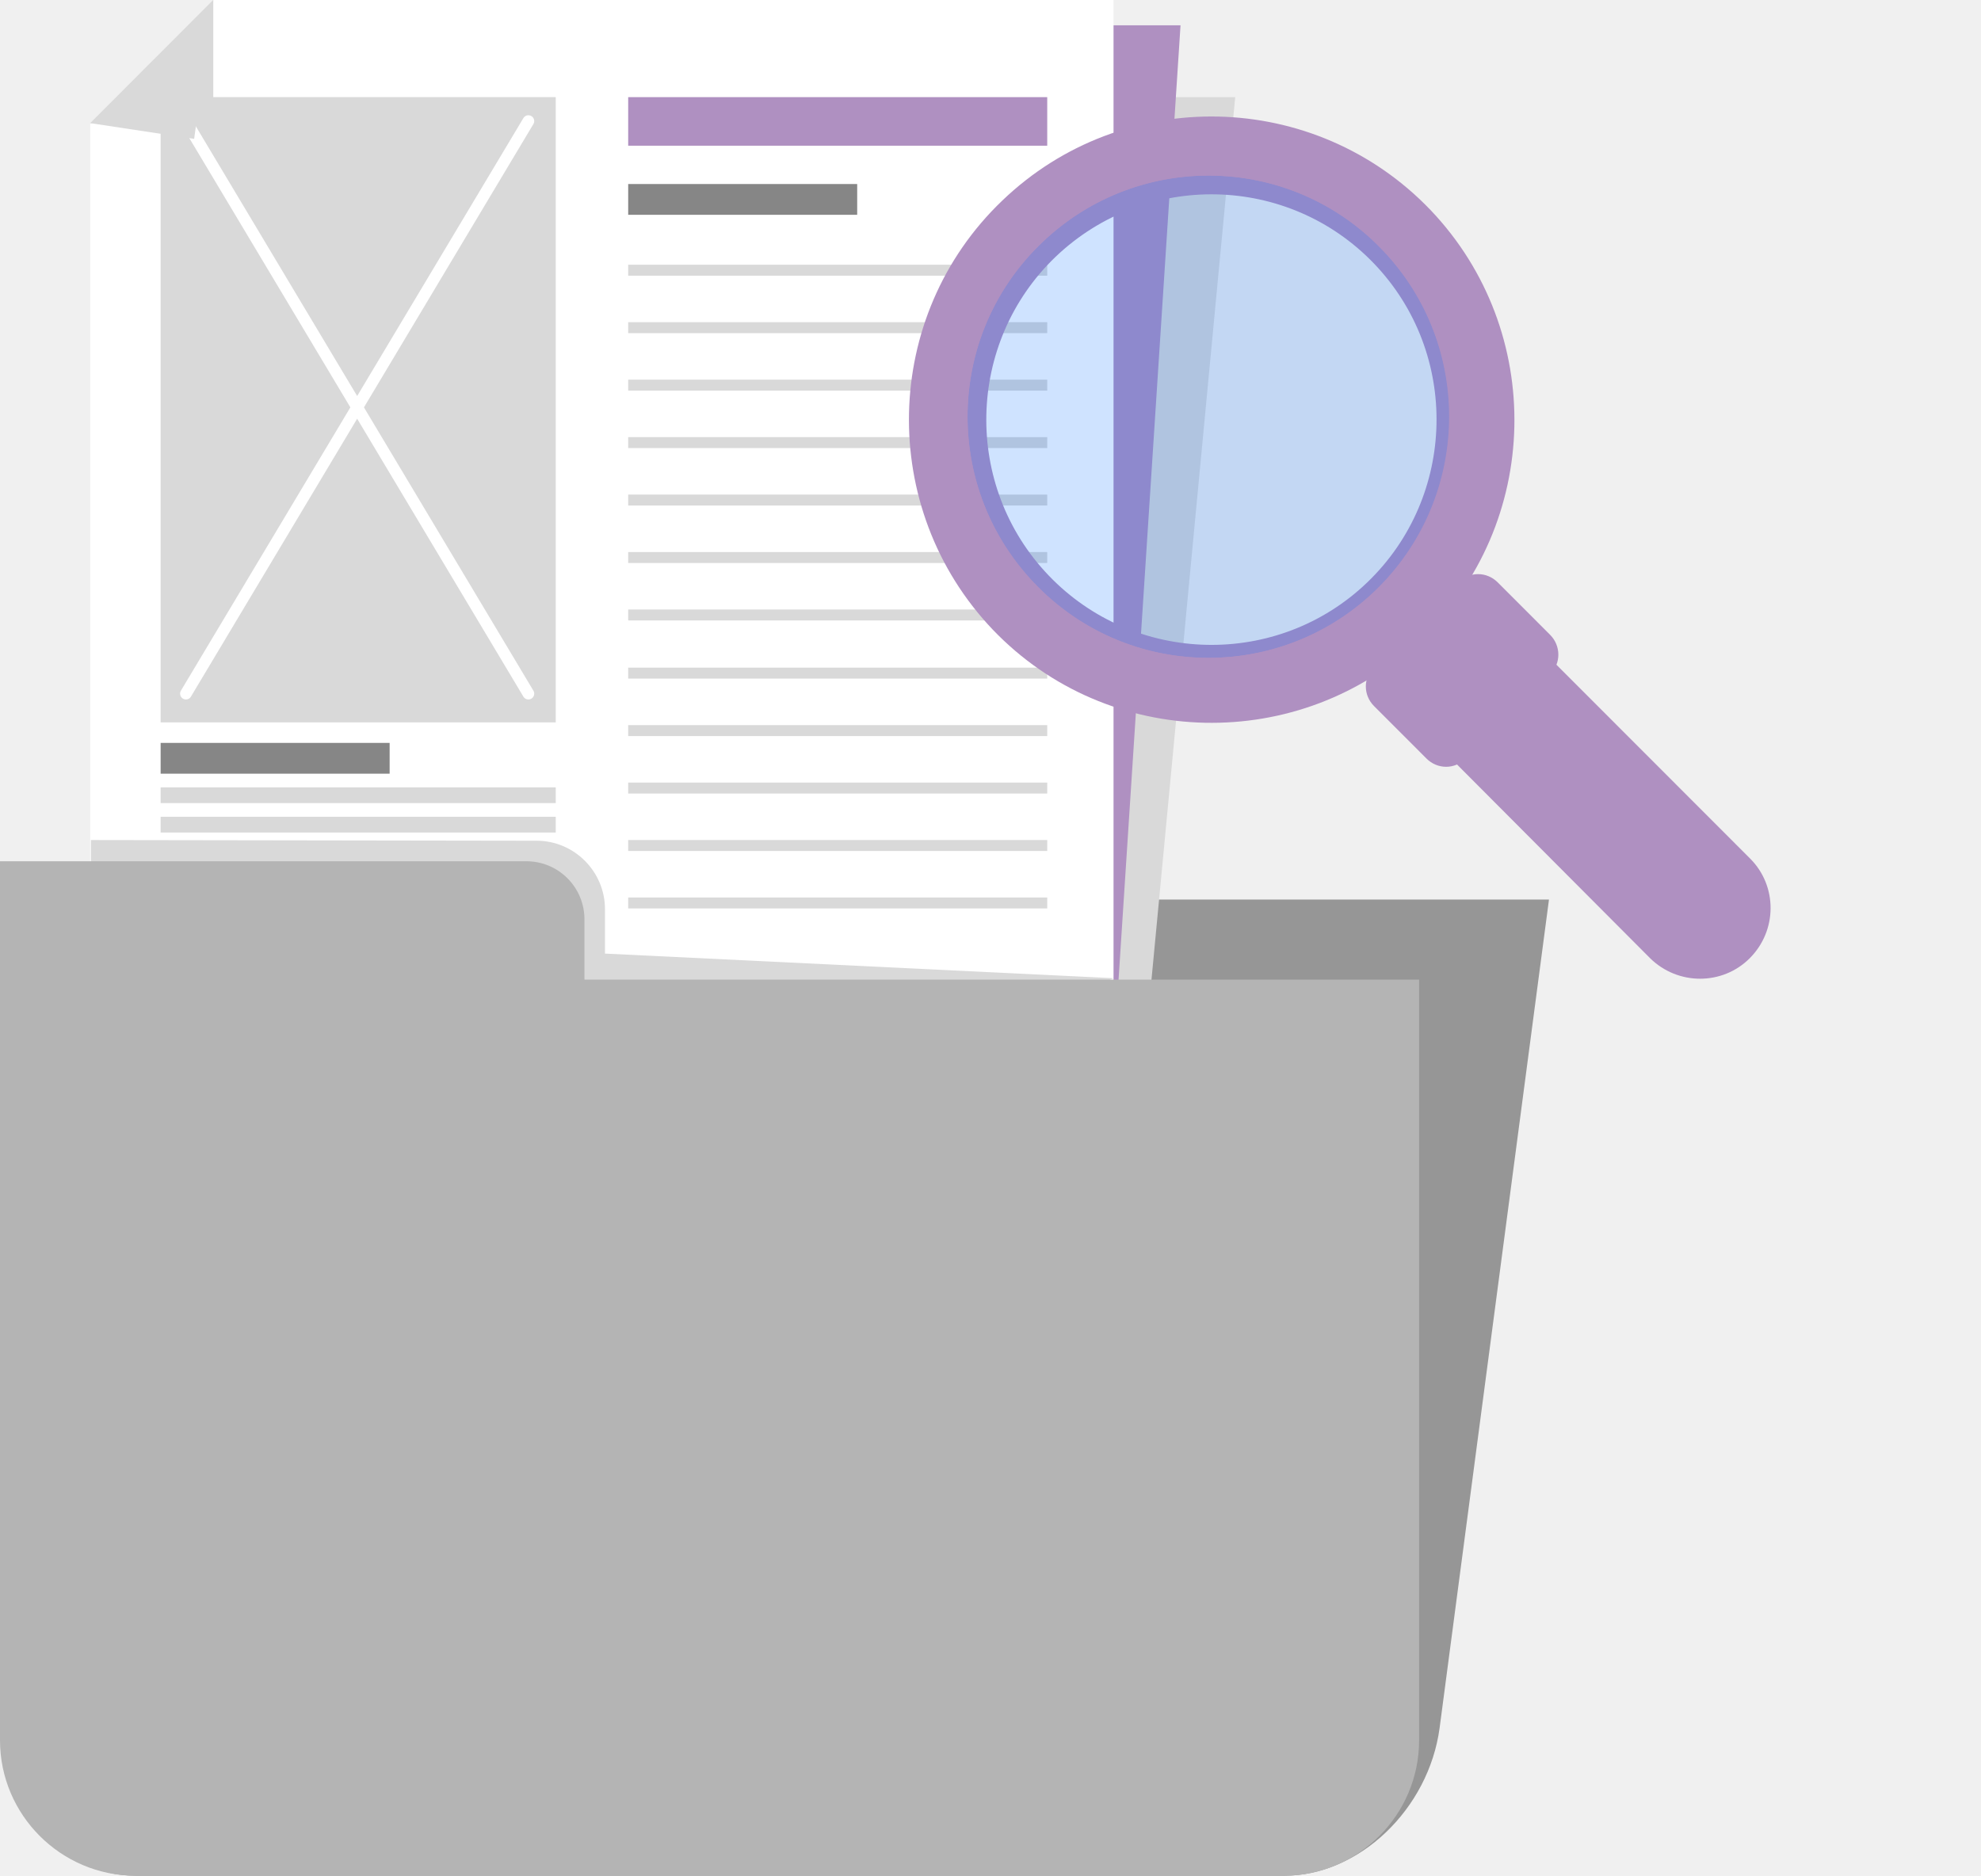
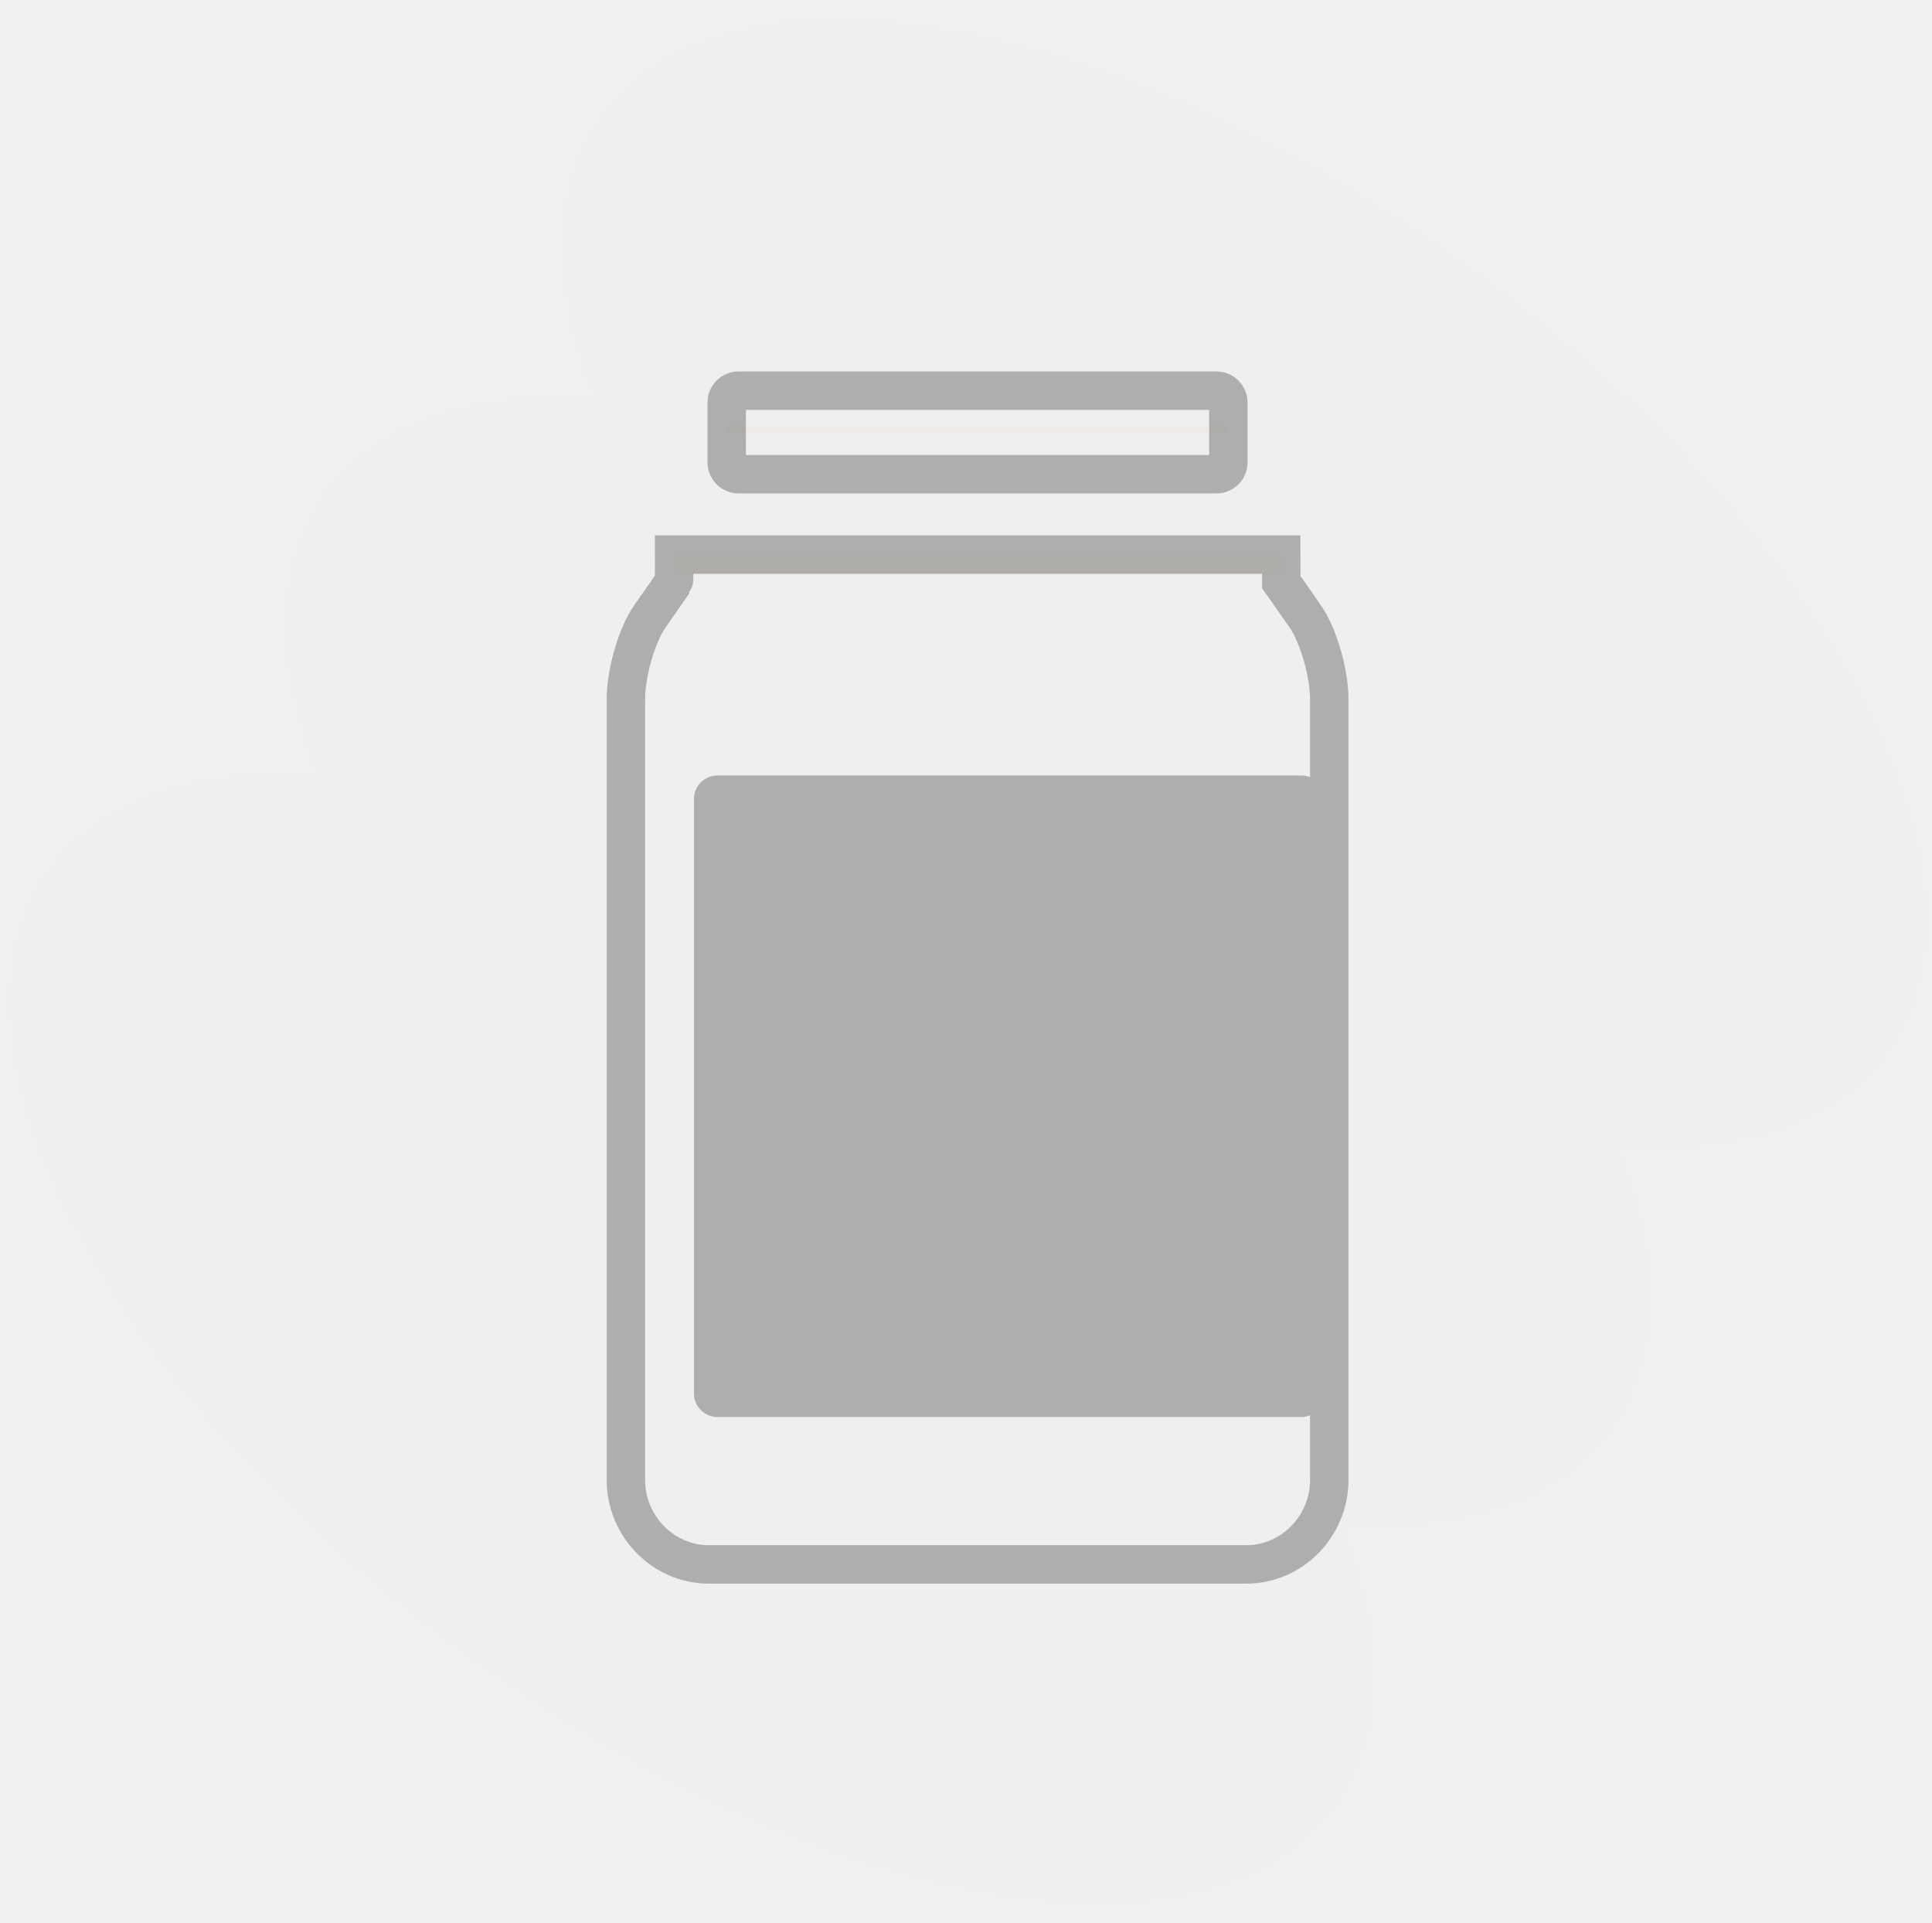
- <svg xmlns="http://www.w3.org/2000/svg" width="170" height="161" viewBox="0 0 170 161" fill="none">
-   <path d="M61.183 77.212L61.946 71.575C62.357 68.581 60.421 66.115 57.664 66.115H12.495L11.028 77.212L10.148 84.082L1.701 148.317C0.762 155.305 5.221 161 11.673 161H110.224C116.618 161 122.602 155.305 123.54 148.317L132.926 77.212H61.183Z" fill="#969696" />
-   <path d="M8.857 106.042H96.732L106 8.338H18.126L8.857 106.042Z" fill="#D9D9D9" />
-   <path d="M5.631 102.46H94.796L101.307 2.172H23.581L5.631 102.46Z" fill="#AF90C1" />
-   <path d="M95.558 105.924H7.742V10.569L18.301 0H95.558V105.924Z" fill="white" />
-   <path d="M47.691 8.338H13.785V62.004H47.691V8.338Z" fill="#D9D9D9" />
-   <path d="M45.344 10.393L15.955 59.538" stroke="white" stroke-miterlimit="10" stroke-linecap="round" stroke-linejoin="round" />
-   <path d="M15.955 10.393L45.344 59.538" stroke="white" stroke-miterlimit="10" stroke-linecap="round" stroke-linejoin="round" />
-   <path d="M89.868 8.338H53.908V12.507H89.868V8.338Z" fill="#AF90C1" />
-   <path d="M73.56 15.795H53.908V18.437H73.56V15.795Z" fill="#868686" />
-   <path d="M33.437 63.766H13.785V66.408H33.437V63.766Z" fill="#868686" />
-   <path d="M47.691 67.582H13.785V68.933H47.691V67.582Z" fill="#D9D9D9" />
-   <path d="M47.691 70.107H13.785V71.458H47.691V70.107Z" fill="#D9D9D9" />
-   <path d="M89.868 22.723H53.908V23.663H89.868V22.723Z" fill="#D9D9D9" />
-   <path d="M89.868 27.655H53.908V28.595H89.868V27.655Z" fill="#D9D9D9" />
-   <path d="M89.868 32.587H53.908V33.527H89.868V32.587Z" fill="#D9D9D9" />
-   <path d="M89.868 37.52H53.908V38.459H89.868V37.52Z" fill="#D9D9D9" />
-   <path d="M89.868 42.452H53.908V43.391H89.868V42.452Z" fill="#D9D9D9" />
-   <path d="M89.868 47.384H53.908V48.324H89.868V47.384Z" fill="#D9D9D9" />
-   <path d="M89.868 52.316H53.908V53.256H89.868V52.316Z" fill="#D9D9D9" />
-   <path d="M89.868 57.307H53.908V58.246H89.868V57.307Z" fill="#D9D9D9" />
-   <path d="M89.868 62.239H53.908V63.179H89.868V62.239Z" fill="#D9D9D9" />
-   <path d="M89.868 67.171H53.908V68.111H89.868V67.171Z" fill="#D9D9D9" />
-   <path d="M89.868 72.104H53.908V73.043H89.868V72.104Z" fill="#D9D9D9" />
-   <path d="M89.868 77.036H53.908V77.975H89.868V77.036Z" fill="#D9D9D9" />
-   <path d="M95.56 83.964L51.916 81.85V78.034C51.916 74.805 49.276 72.162 46.05 72.162L7.803 72.104V78.856L56.785 101.344" fill="#D9D9D9" />
-   <path d="M50.155 84.082V78.915C50.155 76.155 47.926 73.924 45.169 73.924H0V84.14V90.423V149.374C0 155.774 5.221 161 11.615 161H110.166C116.56 161 121.781 155.774 121.781 149.374V84.082H50.155Z" fill="#B4B4B4" />
-   <path d="M85.998 17.229C75.658 27.128 75.298 43.643 85.189 54.038C95.079 64.388 111.579 64.748 121.964 54.848C132.304 44.948 132.663 28.433 122.773 18.039C112.837 7.644 96.338 7.284 85.998 17.229ZM117.917 22.628C125.29 30.323 125.021 42.608 117.333 49.988C109.645 57.368 97.372 57.098 89.999 49.403C82.626 41.708 82.896 29.423 90.584 22.044C98.316 14.664 110.545 14.934 117.917 22.628Z" fill="#AF90C1" />
-   <path opacity="0.19" d="M83.03 35.768C83.03 47.2 92.289 56.468 103.711 56.468C115.132 56.468 124.391 47.2 124.391 35.768C124.391 24.336 115.132 15.069 103.711 15.069C92.289 15.069 83.03 24.336 83.03 35.768Z" fill="#006BFF" />
-   <path d="M86.267 18.309C76.646 27.938 76.646 43.598 86.267 53.228C95.888 62.858 111.533 62.858 121.154 53.228C130.774 43.598 130.774 27.938 121.154 18.309C111.488 8.634 95.888 8.634 86.267 18.309ZM118.321 50.393C110.229 58.493 97.147 58.493 89.099 50.393C81.007 42.293 81.007 29.198 89.099 21.144C97.192 13.044 110.274 13.044 118.321 21.144C126.369 29.198 126.369 42.293 118.321 50.393Z" fill="#AF90C1" />
-   <path d="M150.151 82.252C147.813 84.592 143.992 84.592 141.609 82.252L124.031 64.613L132.573 56.063L150.196 73.702C152.533 76.042 152.533 79.867 150.151 82.252Z" fill="#AF90C1" />
-   <path d="M133.022 57.863L125.784 65.108C124.84 66.053 123.357 66.053 122.413 65.108L117.917 60.608C116.973 59.663 116.973 58.178 117.917 57.233L125.155 49.988C126.099 49.043 127.583 49.043 128.527 49.988L133.022 54.488C133.966 55.433 133.966 56.963 133.022 57.863Z" fill="#AF90C1" />
-   <path d="M7.744 10.569L18.303 0L16.661 11.919L7.744 10.569Z" fill="#D9D9D9" />
-   <path d="M7.744 10.569L18.303 0V10.569H7.744Z" fill="#D9D9D9" />
+ <svg xmlns="http://www.w3.org/2000/svg" width="201" height="200" viewBox="0 0 201 200" fill="none">
+   <path d="M167.601 148.889C172.993 141.527 172.956 131.092 168.537 119.46C180.962 120.162 190.941 117.026 196.35 109.642C209.551 91.622 190.281 55.1 153.354 28.096C116.427 1.091 75.774 -6.194 62.58 11.865C57.187 19.227 57.225 29.662 61.644 41.294C49.218 40.592 39.239 43.727 33.83 51.112C28.438 58.473 28.475 68.909 32.894 80.54C20.469 79.838 10.49 82.974 5.081 90.358C-8.12 108.378 11.15 144.9 48.077 171.905C85.004 198.909 125.657 206.195 138.851 188.136C144.244 180.774 144.206 170.338 139.787 158.707C152.213 159.409 162.192 156.273 167.601 148.889Z" fill="#efefef" />
+   <path d="M135.395 80.668H74.645C73.293 80.668 72.196 81.764 72.196 83.117V144.951C72.196 146.303 73.293 147.4 74.645 147.4H135.395C136.747 147.4 137.843 146.303 137.843 144.951V83.117C137.843 81.764 136.747 80.668 135.395 80.668Z" fill="#aeaeae" />
+   <path d="M133.302 60.542C133.302 60.542 133.289 59.354 133.289 57.688H70.135C70.135 59.34 70.135 60.542 70.108 60.542C70.108 60.542 68.967 62.168 67.598 64.135C66.229 66.116 65.115 70.009 65.115 72.782V153.939C65.115 158.775 69.007 162.737 73.759 162.737H129.638C134.403 162.737 138.295 158.775 138.295 153.926V72.796C138.295 70.009 137.181 66.13 135.812 64.149C134.443 62.168 133.772 61.222 133.302 60.556V60.542Z" stroke="#aeaeae" stroke-width="3.998" />
+   <path d="M126.57 40.639H76.831C76.155 40.639 75.607 41.187 75.607 41.863V48.102C75.607 48.779 76.155 49.327 76.831 49.327H126.57C127.246 49.327 127.794 48.779 127.794 48.102V41.863C127.794 41.187 127.246 40.639 126.57 40.639Z" stroke="#aeaeae" stroke-width="3.998" />
+   <path d="M69.673 53.67C69.673 55.487 69.673 57.044 69.673 57.686H133.74C133.74 57.031 133.726 55.473 133.726 53.67C133.726 51.28 131.458 49.326 128.679 49.326H74.72C71.941 49.326 69.673 51.28 69.673 53.67Z" stroke="##aeaeae" stroke-width="3.998" />
+   <g style="mix-blend-mode:multiply" opacity="0.2">
+     <path d="M127.794 44.273H75.607V45.106H127.794V44.273Z" fill="#FFF1DD" />
+   </g>
+   <g style="mix-blend-mode:multiply" opacity="0.2">
+     <path d="M70.137 57.702C70.137 58.645 70.137 59.41 70.137 59.916H133.291C133.291 59.41 133.291 58.645 133.291 57.702H70.137Z" fill="#FFF1DD" />
+   </g>
</svg>
